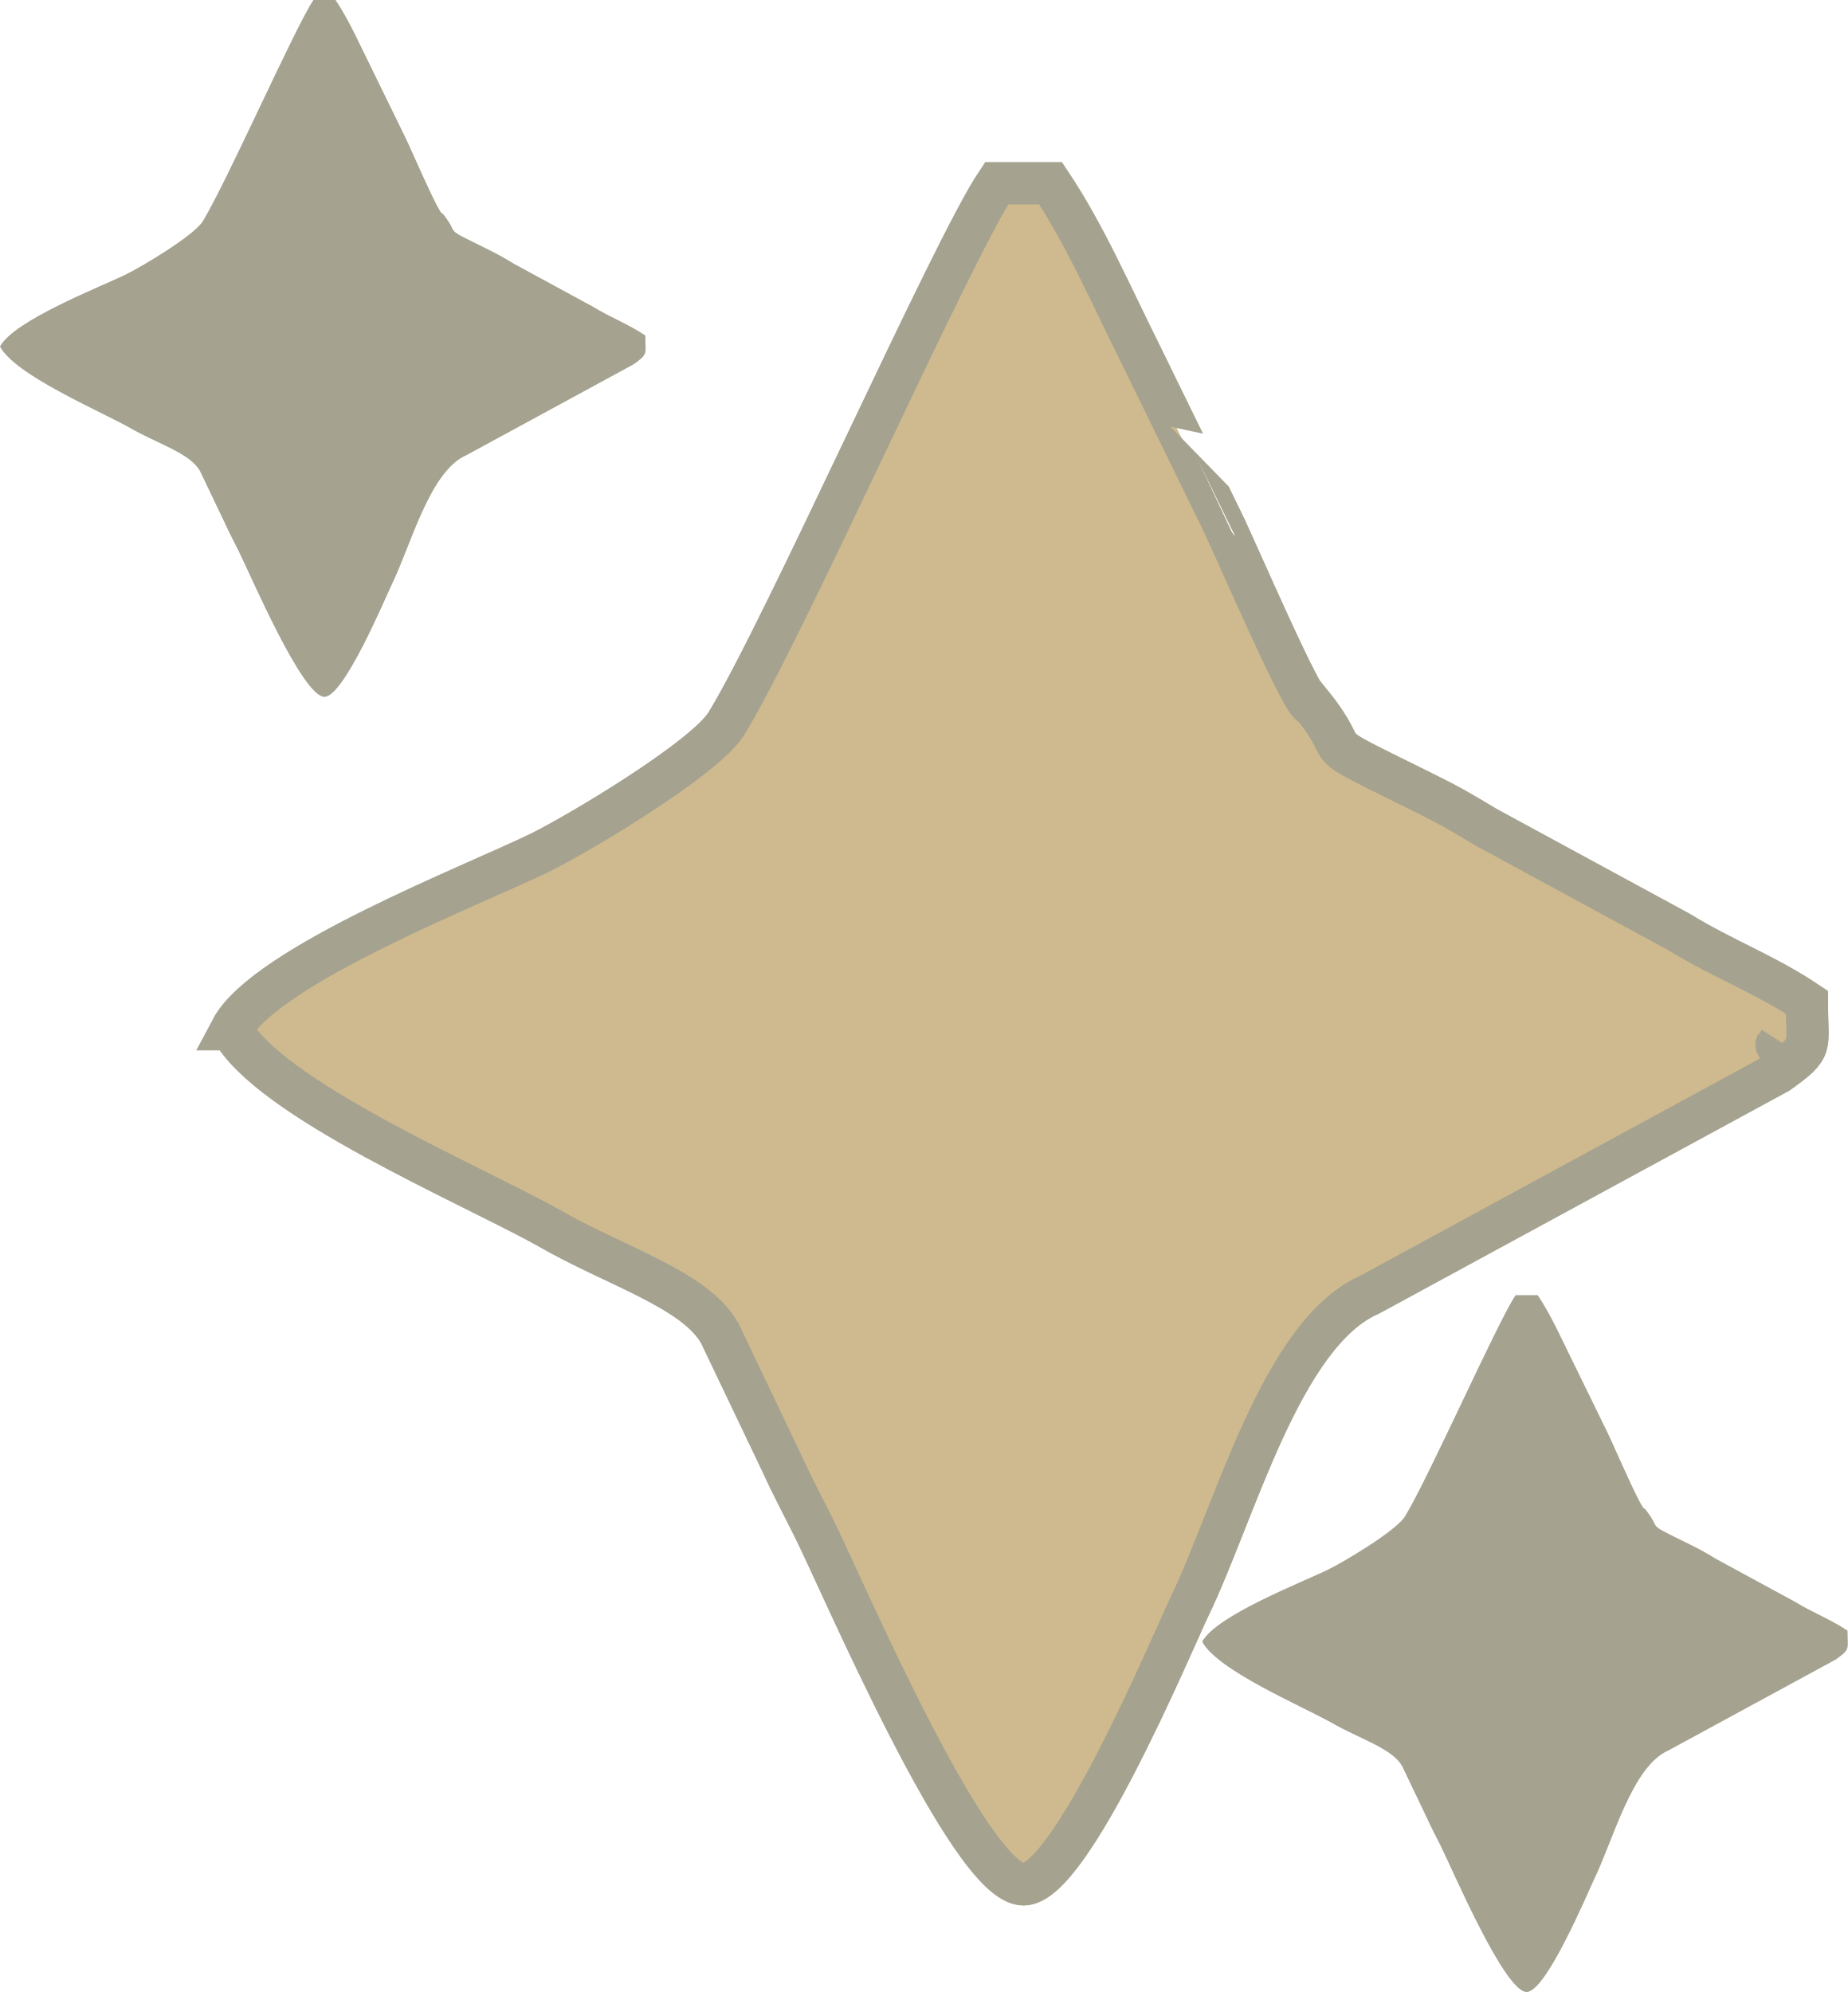
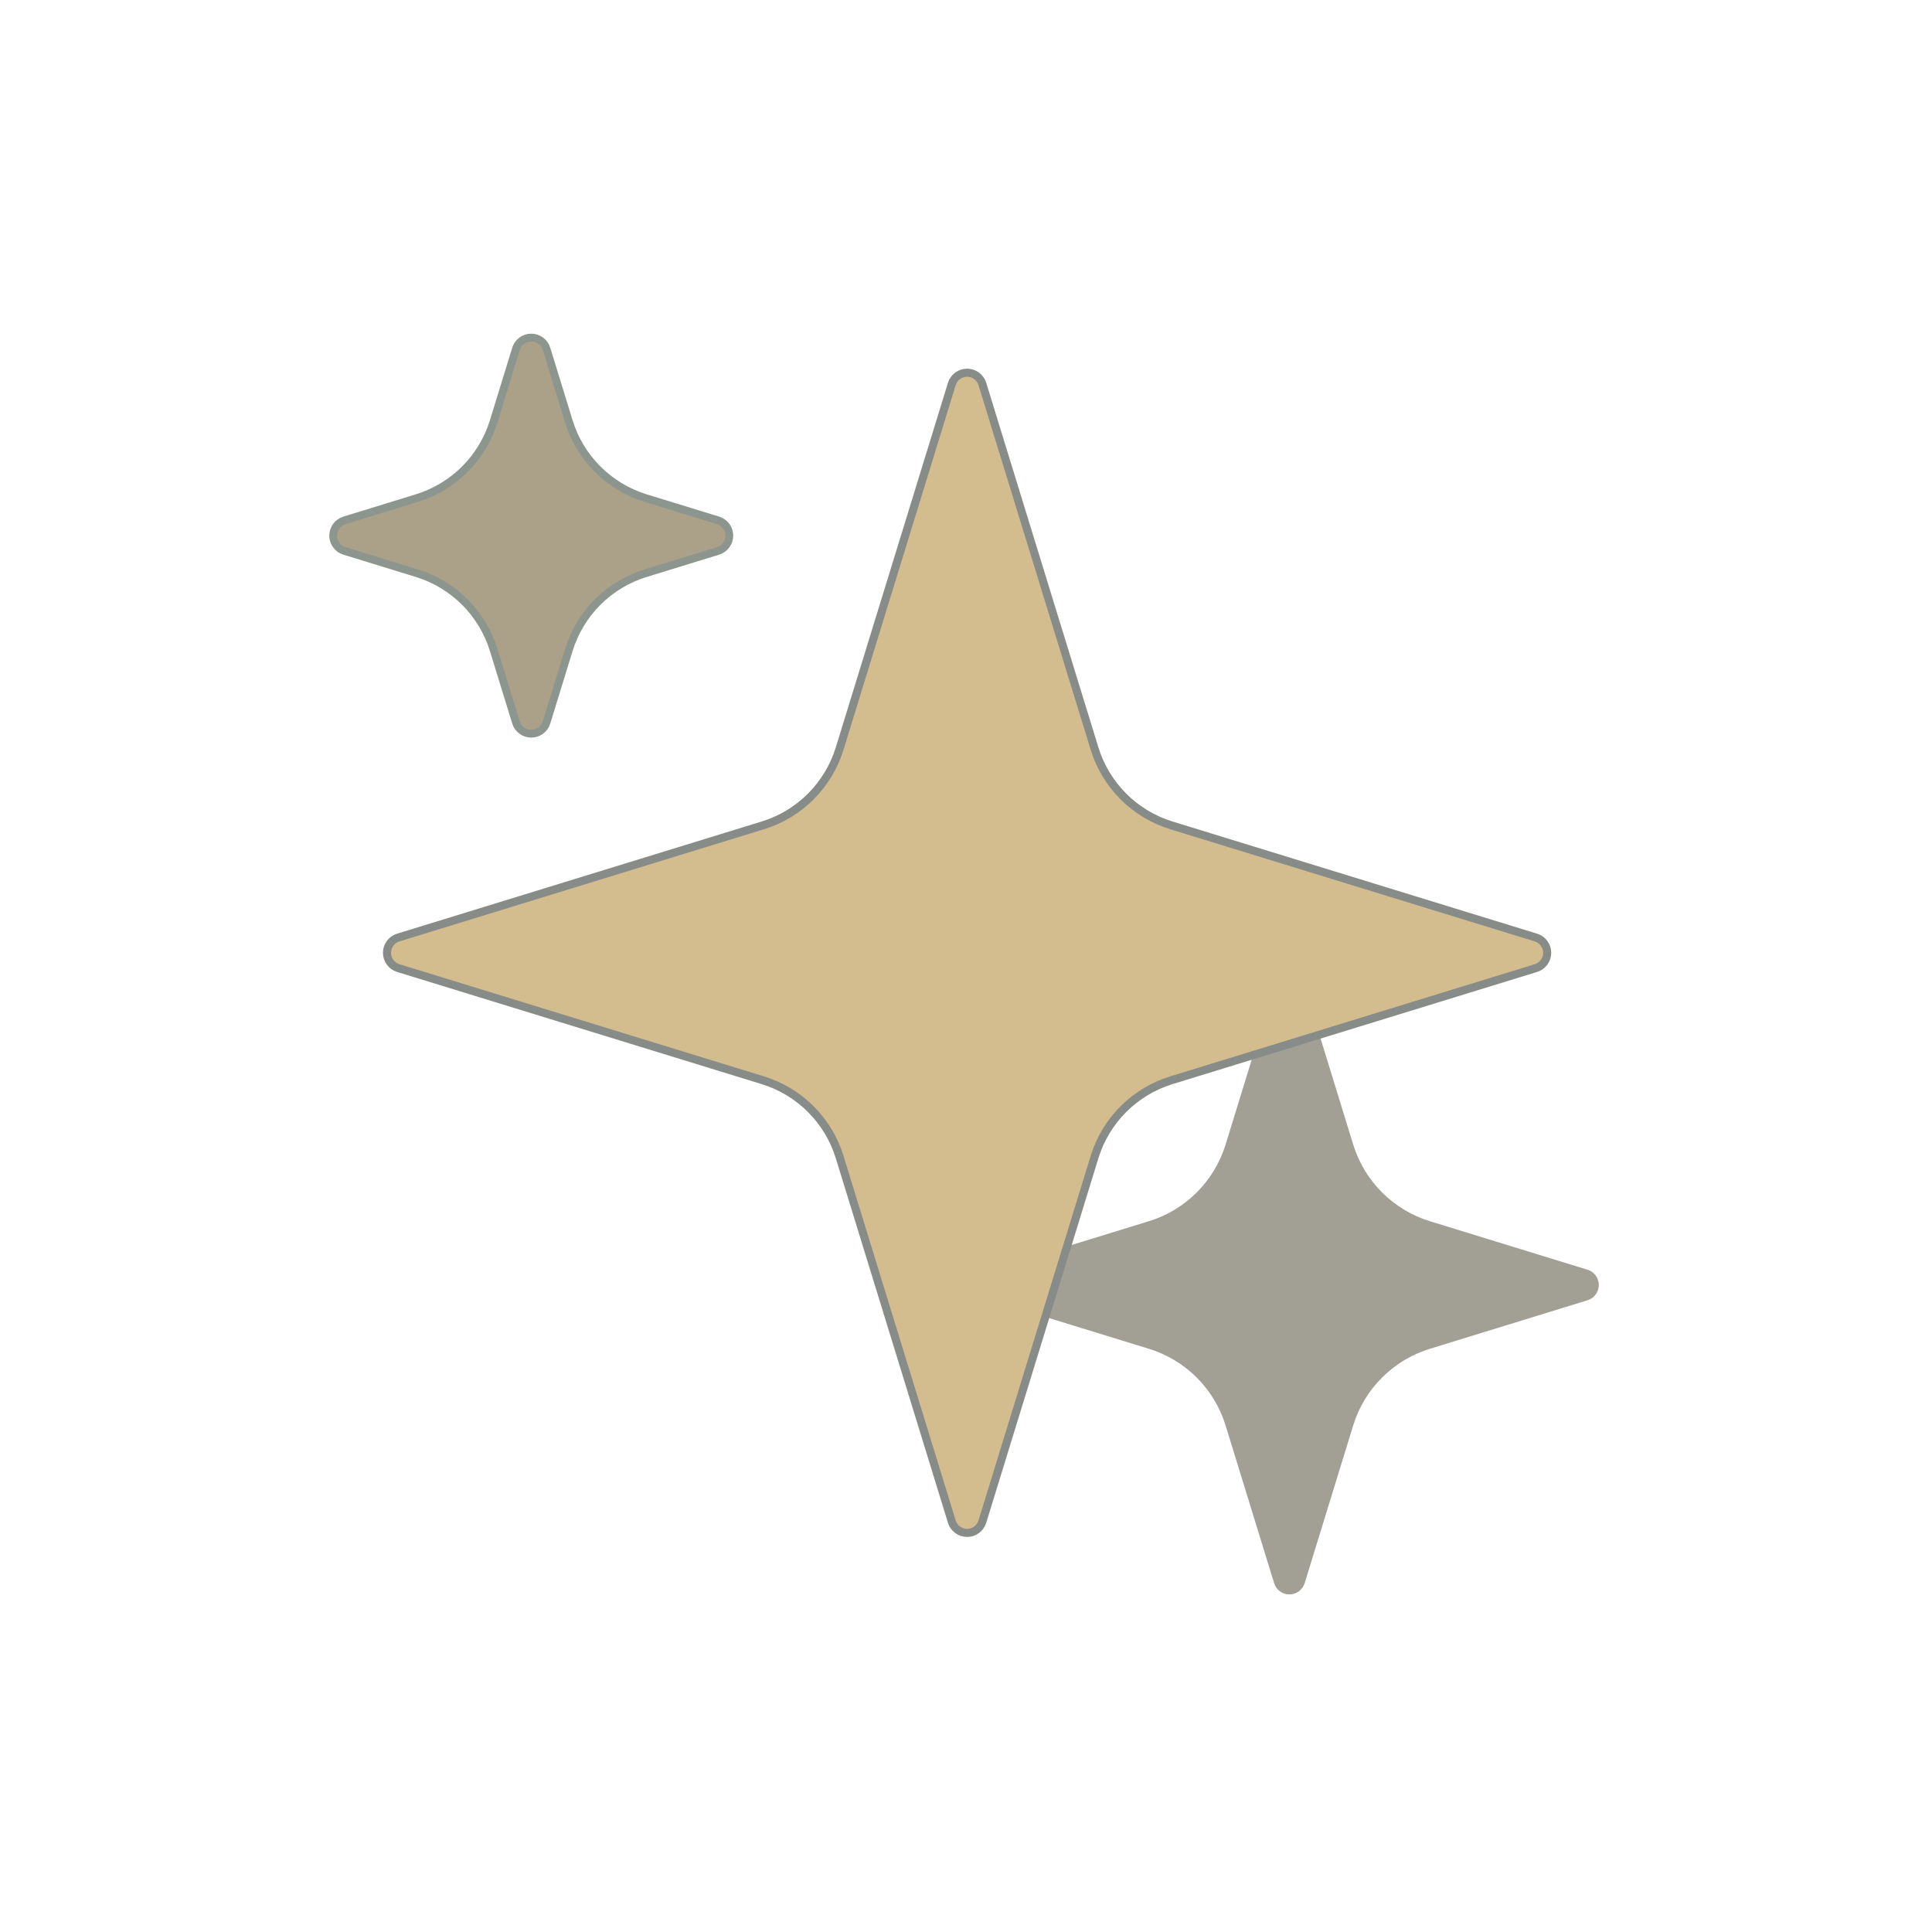
- <svg xmlns="http://www.w3.org/2000/svg" xml:space="preserve" width="65.449mm" height="70.565mm" version="1.1" style="shape-rendering:geometricPrecision; text-rendering:geometricPrecision; image-rendering:optimizeQuality; fill-rule:evenodd; clip-rule:evenodd" viewBox="0 0 1015.22 1094.57">
-   <defs>
-     <style type="text/css">
-    
-     .str0 {stroke:#A5A28F;stroke-width:23.27;stroke-miterlimit:22.926}
-     .fil0 {fill:#A5A28F}
-     .fil1 {fill:#CFBA8F}
-    
-   </style>
-   </defs>
-   <g id="Layer_x0020_1">
-     <g id="_2085270839792">
-       <path class="fil0" d="M-0 190.41c8.26,15.59 53.76,34.89 70.99,44.48 15.18,8.83 33.26,13.96 38.89,23.92l13.75 28.81c2.28,5.05 4.58,9.36 7.37,14.91 6.29,12.56 35.09,80.36 47.26,80.36 10.71,0 33.37,-54.15 37.17,-62.11 10.44,-21.52 20.8,-61.93 40.74,-70.62l91.96 -49.98c8.22,-5.89 6.43,-5.52 6.43,-15.84 -9.41,-6.31 -18.88,-9.75 -28.76,-15.81l-43.33 -23.53c-5.72,-3.44 -8.07,-4.84 -14.34,-7.95 -26.68,-13.21 -14.33,-6.54 -24.99,-19.8 -1.3,2.01 -16.94,-34.59 -20.28,-41.43 -0,0 -16.51,-33.87 -18.24,-37.33 -6.45,-12.88 -12.46,-26.84 -20.26,-38.5l-12.16 0c-10.17,15.18 -47.57,99.93 -60.78,121.57 -4.74,7.78 -33.28,24.83 -42.04,29.13 -14.57,7.12 -61.78,25.37 -69.38,39.72zm348.02 2.73c-0.27,0.75 -0.49,1.33 0,0z" />
-       <path class="fil0" d="M660.51 902.1c8.26,15.6 53.76,34.89 70.99,44.48 15.18,8.83 33.26,13.96 38.89,23.92l13.75 28.8c2.28,5.05 4.58,9.36 7.37,14.91 6.29,12.56 35.09,80.36 47.26,80.36 10.71,0 33.37,-54.15 37.17,-62.11 10.44,-21.52 20.8,-61.92 40.74,-70.62l91.96 -49.98c8.22,-5.89 6.43,-5.52 6.43,-15.84 -9.41,-6.31 -18.88,-9.75 -28.76,-15.81l-43.33 -23.53c-5.73,-3.44 -8.07,-4.84 -14.34,-7.95 -26.68,-13.21 -14.33,-6.54 -25,-19.8 -1.3,2.01 -16.93,-34.59 -20.28,-41.43 -0,0 -16.51,-33.87 -18.24,-37.33 -6.45,-12.88 -12.46,-26.84 -20.26,-38.5l-12.16 0c-10.17,15.18 -47.57,99.93 -60.78,121.57 -4.74,7.78 -33.28,24.83 -42.04,29.13 -14.57,7.13 -61.78,25.37 -69.38,39.72zm348.02 2.73c-0.27,0.75 -0.49,1.33 0,0z" />
-       <path class="fil1 str0" d="M127.16 565.55c20.15,38.07 131.25,85.19 173.31,108.6 37.06,21.55 81.19,34.08 94.93,58.39l33.58 70.32c5.57,12.33 11.19,22.85 17.98,36.39 15.35,30.67 85.67,196.2 115.39,196.2 26.16,0 81.47,-132.19 90.74,-151.63 25.48,-52.54 50.79,-151.18 99.45,-172.41l224.5 -122.02c20.07,-14.37 15.7,-13.47 15.7,-38.67 -22.97,-15.4 -46.09,-23.8 -70.2,-38.6l-105.78 -57.44c-13.98,-8.4 -19.71,-11.82 -35.02,-19.4 -65.13,-32.24 -34.99,-15.98 -61.02,-48.34 -3.17,4.91 -41.34,-84.46 -49.51,-101.14 -0.01,0.01 -40.3,-82.69 -44.52,-91.13 -15.74,-31.45 -30.43,-65.53 -49.47,-93.99l-29.68 0c-24.82,37.06 -116.14,243.97 -148.38,296.79 -11.58,19 -81.25,60.63 -102.65,71.11 -35.56,17.4 -150.82,61.93 -169.37,96.97zm849.64 6.65c-0.65,1.82 -1.19,3.24 0,0z" />
+ <svg xmlns="http://www.w3.org/2000/svg" width="100%" height="100%" viewBox="0 0 64 64" version="1.1" xml:space="preserve" style="fill-rule:evenodd;clip-rule:evenodd;stroke-linejoin:round;stroke-miterlimit:2;">
+   <g transform="matrix(1.41915,0,0,1.41915,-13.3764,-13.8495)">
+     <g>
+       <g transform="matrix(0.4245,0,0,0.4245,8.24219,8.67809)">
+         <path d="M34.066,25.714C34.687,27.733 36.267,29.313 38.286,29.934C39.573,30.33 41.038,30.781 42.271,31.16C42.639,31.274 42.891,31.614 42.891,32C42.891,32.386 42.639,32.726 42.271,32.84C41.038,33.219 39.573,33.67 38.286,34.066C36.267,34.687 34.687,36.267 34.066,38.286C33.67,39.573 33.219,41.038 32.84,42.271C32.726,42.639 32.386,42.891 32,42.891C31.614,42.891 31.274,42.639 31.16,42.271C30.781,41.038 30.33,39.573 29.934,38.286C29.313,36.267 27.733,34.687 25.714,34.066C24.427,33.67 22.962,33.219 21.729,32.84C21.361,32.726 21.109,32.386 21.109,32C21.109,31.614 21.361,31.274 21.729,31.16C22.962,30.781 24.427,30.33 25.714,29.934C27.733,29.313 29.313,27.733 29.934,25.714C30.33,24.427 30.781,22.962 31.16,21.729C31.274,21.361 31.614,21.109 32,21.109C32.386,21.109 32.726,21.361 32.84,21.729C33.219,22.962 33.67,24.427 34.066,25.714Z" style="fill:rgb(170,161,136);stroke:rgb(141,149,143);stroke-width:0.43px;" />
+       </g>
+       <g transform="matrix(0.624458,0,0,0.624458,19.5404,19.7712)">
+         <path d="M34.384,26.747C34.806,28.12 35.88,29.194 37.253,29.616C39.019,30.16 41.475,30.915 43.145,31.429C43.395,31.506 43.566,31.738 43.566,32C43.566,32.262 43.395,32.494 43.145,32.571C41.475,33.085 39.019,33.84 37.253,34.384C35.88,34.806 34.806,35.88 34.384,37.253C33.84,39.019 33.085,41.475 32.571,43.145C32.494,43.395 32.262,43.566 32,43.566C31.738,43.566 31.506,43.395 31.429,43.145C30.915,41.475 30.16,39.019 29.616,37.253C29.194,35.88 28.12,34.806 26.747,34.384C24.981,33.84 22.525,33.085 20.855,32.571C20.605,32.494 20.434,32.262 20.434,32C20.434,31.738 20.605,31.506 20.855,31.429C22.525,30.915 24.981,30.16 26.747,29.616C28.12,29.194 29.194,28.12 29.616,26.747C30.16,24.981 30.915,22.525 31.429,20.855C31.506,20.605 31.738,20.434 32,20.434C32.262,20.434 32.494,20.605 32.571,20.855C33.085,22.525 33.84,24.981 34.384,26.747Z" style="fill:rgb(162,160,149);" />
+       </g>
+       <g transform="matrix(1.11045,0,0,1.11045,-3.53452,-3.53452)">
+         <path d="M34.679,27.707C34.917,28.479 35.521,29.083 36.293,29.321C38.269,29.929 42.108,31.11 43.957,31.679C44.098,31.722 44.194,31.853 44.194,32C44.194,32.147 44.098,32.278 43.957,32.321C42.108,32.89 38.269,34.071 36.293,34.679C35.521,34.917 34.917,35.521 34.679,36.293C34.071,38.269 32.89,42.108 32.321,43.957C32.278,44.098 32.147,44.194 32,44.194C31.853,44.194 31.722,44.098 31.679,43.957C31.11,42.108 29.929,38.269 29.321,36.293C29.083,35.521 28.479,34.917 27.707,34.679C25.731,34.071 21.892,32.89 20.043,32.321C19.902,32.278 19.806,32.147 19.806,32C19.806,31.853 19.902,31.722 20.043,31.679C21.892,31.11 25.731,29.929 27.707,29.321C28.479,29.083 29.083,28.479 29.321,27.707C29.929,25.731 31.11,21.892 31.679,20.043C31.722,19.902 31.853,19.806 32,19.806C32.147,19.806 32.278,19.902 32.321,20.043C32.89,21.892 34.071,25.731 34.679,27.707Z" style="fill:rgb(211,188,142);stroke:rgb(136,140,137);stroke-width:0.17px;stroke-linejoin:miter;" />
+       </g>
    </g>
  </g>
</svg>
